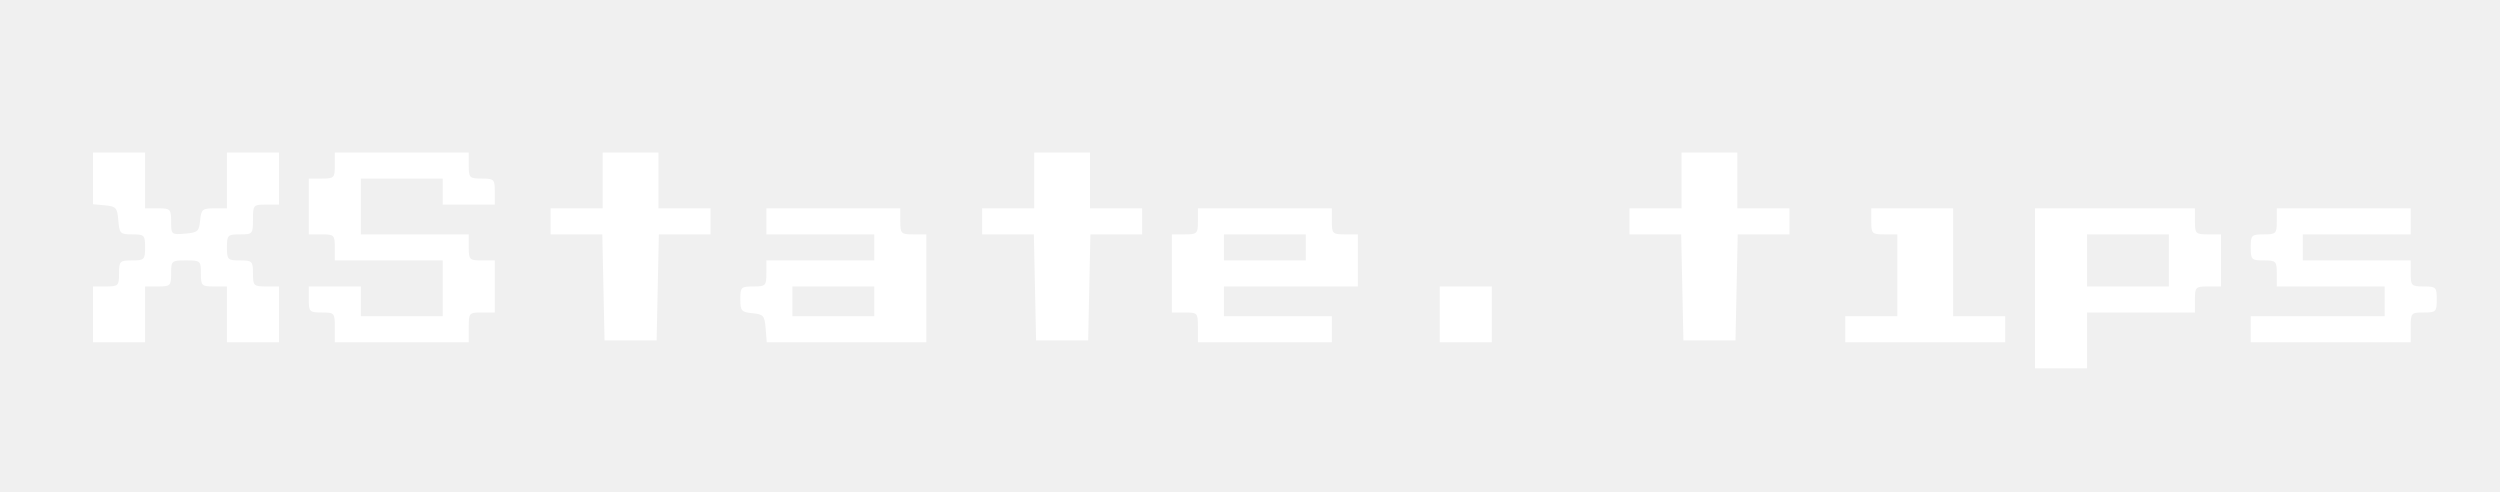
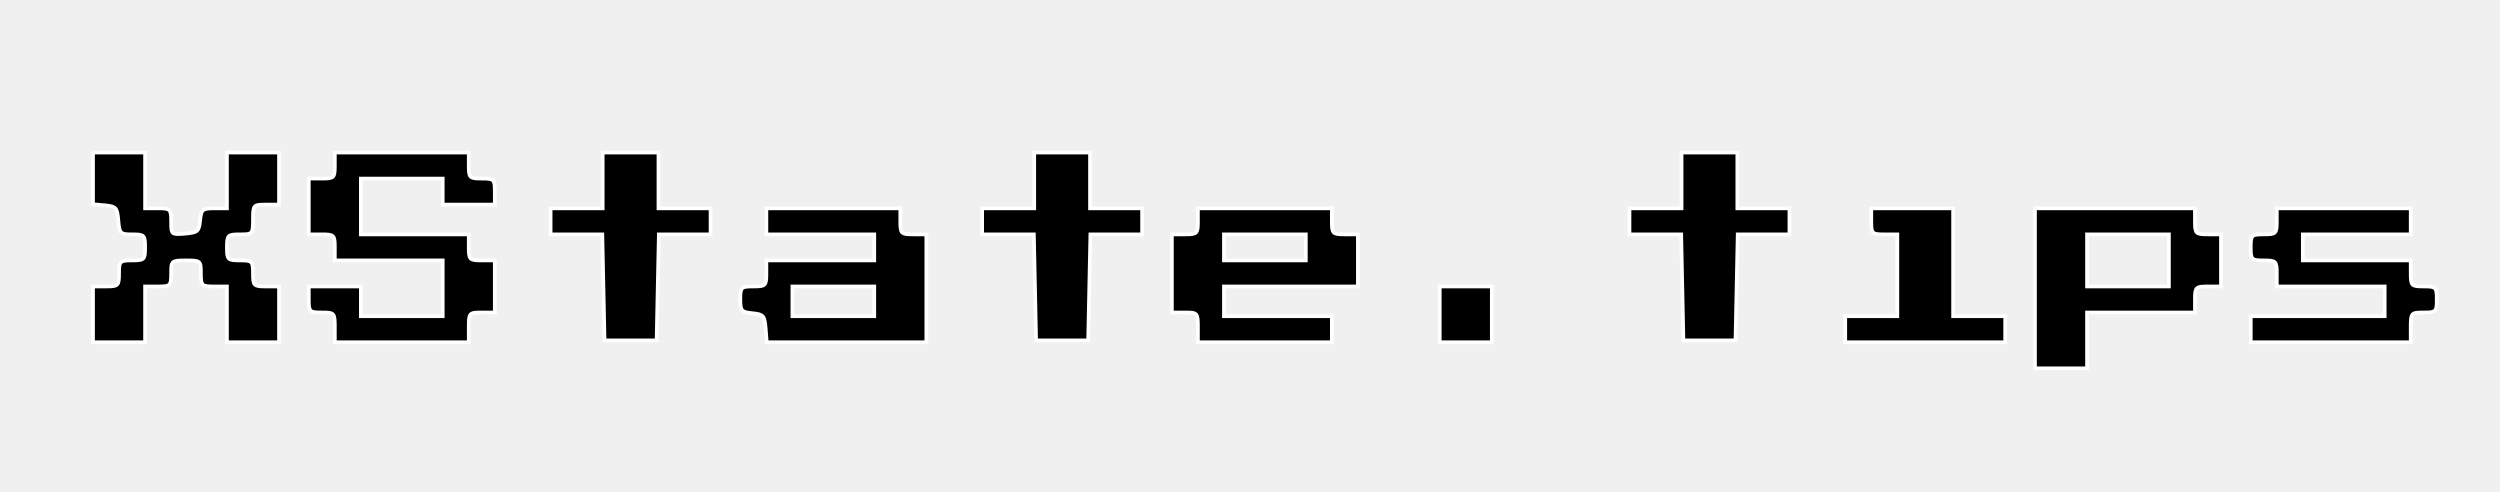
- <svg xmlns="http://www.w3.org/2000/svg" width="896" height="176" version="1.0" viewBox="0 0 672 132" fill="#fff">
+ <svg xmlns="http://www.w3.org/2000/svg" width="896" height="176" version="1.0" viewBox="0 0 672 132" fill="#000" stroke="#fff">
  <path d="M25 47.9v7l3.3.3c2.9.3 3.2.6 3.5 4 .3 3.6.5 3.8 3.8 3.8 3.2 0 3.4.2 3.4 3.5s-.2 3.5-3.5 3.5-3.5.2-3.5 3.5-.2 3.5-3.5 3.5H25v15h14V77h3.5c3.3 0 3.5-.2 3.5-3.5 0-3.4.1-3.5 4-3.5s4 .1 4 3.5c0 3.3.2 3.5 3.5 3.5H61v15h14V77h-3.5c-3.3 0-3.5-.2-3.5-3.5s-.2-3.5-3.5-3.5-3.5-.2-3.5-3.5.2-3.5 3.5-3.5c3.4 0 3.5-.1 3.5-4s.1-4 3.5-4H75V41H61v15h-3.4c-3.2 0-3.5.3-3.8 3.2-.3 3-.6 3.3-4 3.6-3.7.3-3.8.3-3.8-3.2 0-3.4-.2-3.6-3.5-3.6H39V41H25v6.9zM90 44.5c0 3.3-.2 3.5-3.5 3.5H83v15h3.5c3.3 0 3.5.2 3.5 3.5V70h29v15H97v-8H83v3.5c0 3.3.2 3.5 3.5 3.5 3.4 0 3.5.1 3.5 4v4h36v-4c0-3.9.1-4 3.5-4h3.5V70h-3.5c-3.3 0-3.5-.2-3.5-3.5V63H97V48h22v7h14v-3.5c0-3.3-.2-3.5-3.5-3.5s-3.5-.2-3.5-3.5V41H90v3.5zM162 48.5V56h-14v7h13.9l.3 14.2.3 14.3h14l.3-14.3.3-14.2H191v-7h-14V41h-15v7.5zM278 48.5V56h-14v7h13.9l.3 14.2.3 14.3h14l.3-14.3.3-14.2H307v-7h-14V41h-15v7.5zM452 48.5V56h-14v7h13.9l.3 14.2.3 14.3h14l.3-14.3.3-14.2H481v-7h-14V41h-15v7.5zM206 59.5V63h29v7h-29v3.5c0 3.3-.2 3.5-3.5 3.5s-3.5.2-3.5 3.4c0 3.2.3 3.5 3.3 3.8 2.9.3 3.2.6 3.5 4l.3 3.8H249V63h-3.5c-3.3 0-3.5-.2-3.5-3.5V56h-36v3.5zM235 81v4h-22v-8h22v4zM322 59.5c0 3.3-.2 3.5-3.5 3.5H315v21h3.5c3.4 0 3.5.1 3.5 4v4h36v-7h-29v-8h36V63h-3.5c-3.3 0-3.5-.2-3.5-3.5V56h-36v3.5zm29 7V70h-22v-7h22v3.5zM503 59.5c0 3.3.2 3.5 3.5 3.5h3.5v22h-14v7h43v-7h-14V56h-22v3.5zM547 77.5V99h14V84h29v-3.5c0-3.3.2-3.5 3.5-3.5h3.5V63h-3.5c-3.3 0-3.5-.2-3.5-3.5V56h-43v21.5zm36-7.5v7h-22V63h22v7zM612 59.5c0 3.3-.2 3.5-3.5 3.5s-3.5.2-3.5 3.5.2 3.5 3.5 3.5 3.5.2 3.5 3.5V77h29v8h-36v7h43v-4c0-3.9.1-4 3.5-4 3.3 0 3.5-.2 3.5-3.5s-.2-3.5-3.5-3.5-3.5-.2-3.5-3.5V70h-29v-7h29v-7h-36v3.5zM387 84.5V92h14V77h-14v7.5z" />
</svg>
